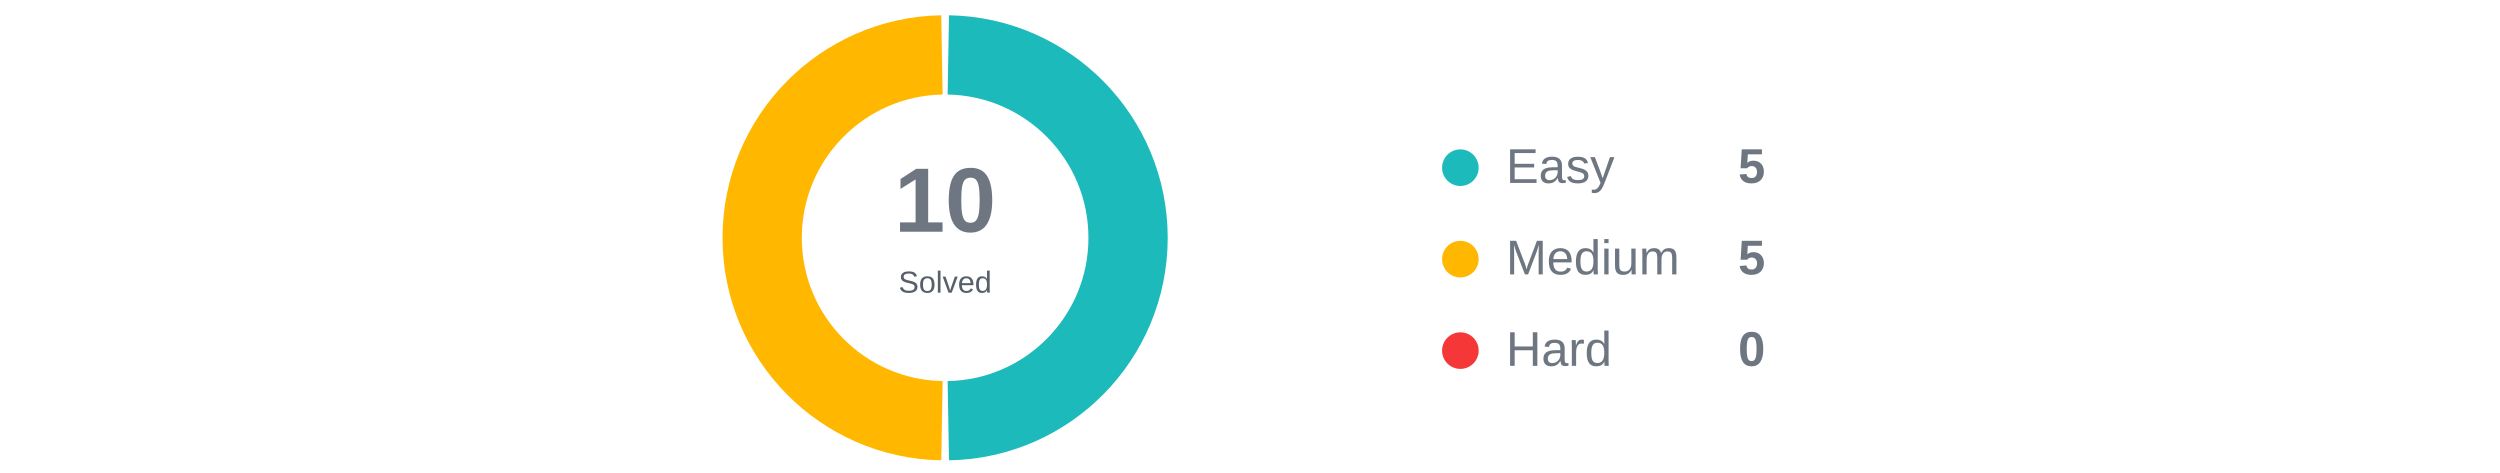
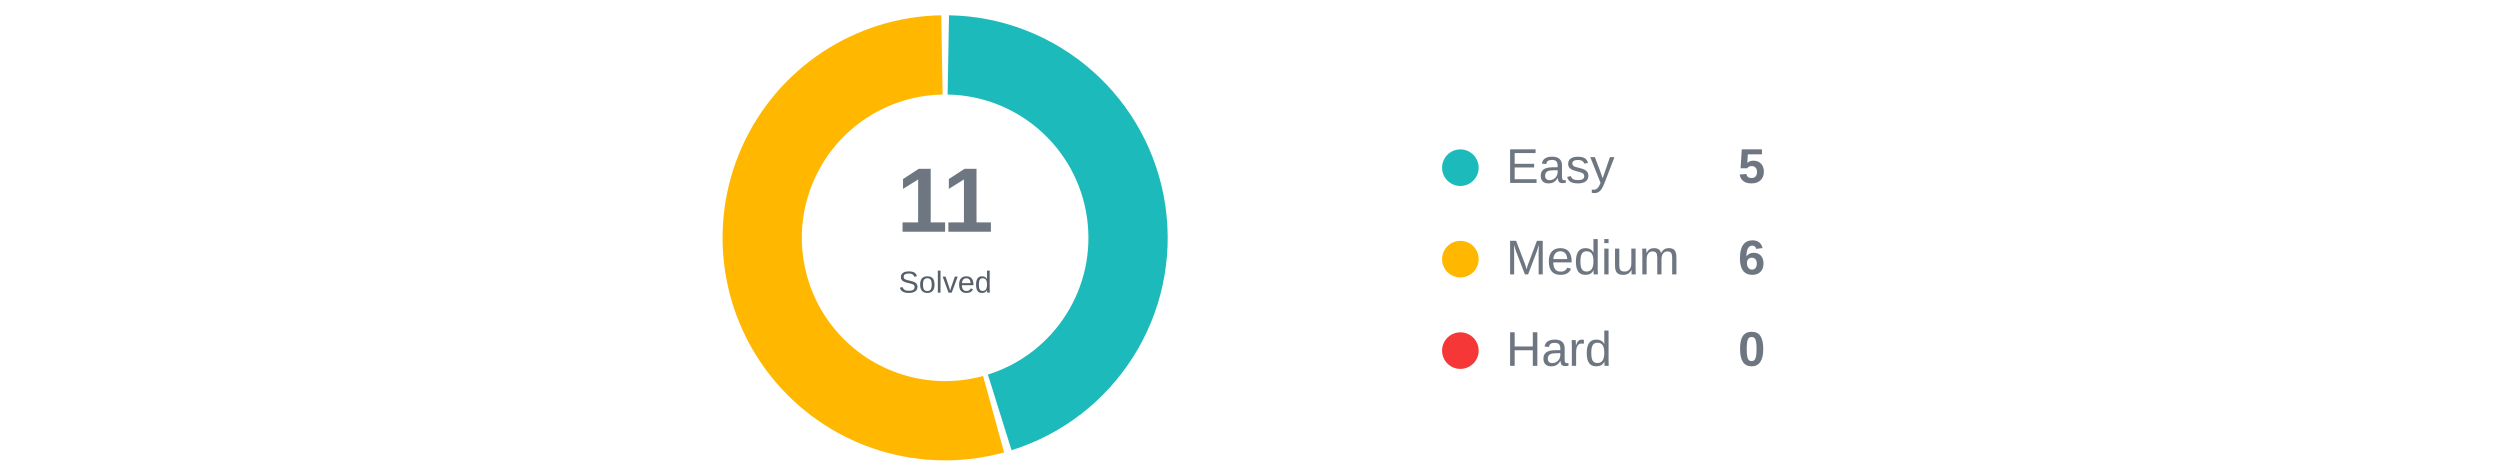
<svg xmlns="http://www.w3.org/2000/svg" width="820" height="155" viewBox="0 0 820 155">
-   <path d=" M 311.047 137.991 A 60 60 0 0 0 311.047 18.009 " fill="none" stroke="#1cbaba" stroke-width="26" stroke-linecap="butt" />
-   <path d=" M 308.953 18.009 A 60 60 0 0 0 308.953 137.991 " fill="none" stroke="#FFb700" stroke-width="26" stroke-linecap="butt" />
+   <path d=" M 327.906 135.266 A 60 60 0 0 0 311.047 18.009 " fill="none" stroke="#1cbaba" stroke-width="26" stroke-linecap="butt" />
+   <path d=" M 308.953 18.009 A 60 60 0 1 0 325.897 135.856 " fill="none" stroke="#FFb700" stroke-width="26" stroke-linecap="butt" />
  <text x="310" y="76" text-anchor="middle" font-size="30" font-weight="700" font-family="Segoe UI, Arial" fill="#6e7781">
- 10
+ 11
</text>
  <text x="310" y="96" text-anchor="middle" font-size="10" font-family="Segoe UI, Arial" fill="#57606a">
Solved
</text>
  <circle cx="479" cy="55" r="6" fill="#1cbaba" />
  <text x="494" y="60" font-size="16" font-family="Segoe UI, Arial" fill="#6e7781">
Easy
</text>
  <text x="579" y="60" text-anchor="end" font-size="16" font-weight="700" font-family="Segoe UI, Arial" fill="#6e7781">
5

</text>
  <circle cx="479" cy="85" r="6" fill="#FFb700" />
  <text x="494" y="90" font-size="16" font-family="Segoe UI, Arial" fill="#6e7781">
Medium

</text>
  <text x="579" y="90" text-anchor="end" font-size="16" font-weight="700" font-family="Segoe UI, Arial" fill="#6e7781">
- 5
+ 6
</text>
  <circle cx="479" cy="115" r="6" fill="#f63737" />
  <text x="494" y="120" font-size="16" font-family="Segoe UI, Arial" fill="#6e7781">
Hard
</text>
  <text x="579" y="120" text-anchor="end" font-size="16" font-weight="700" font-family="Segoe UI, Arial" fill="#6e7781">
0
</text>
</svg>
